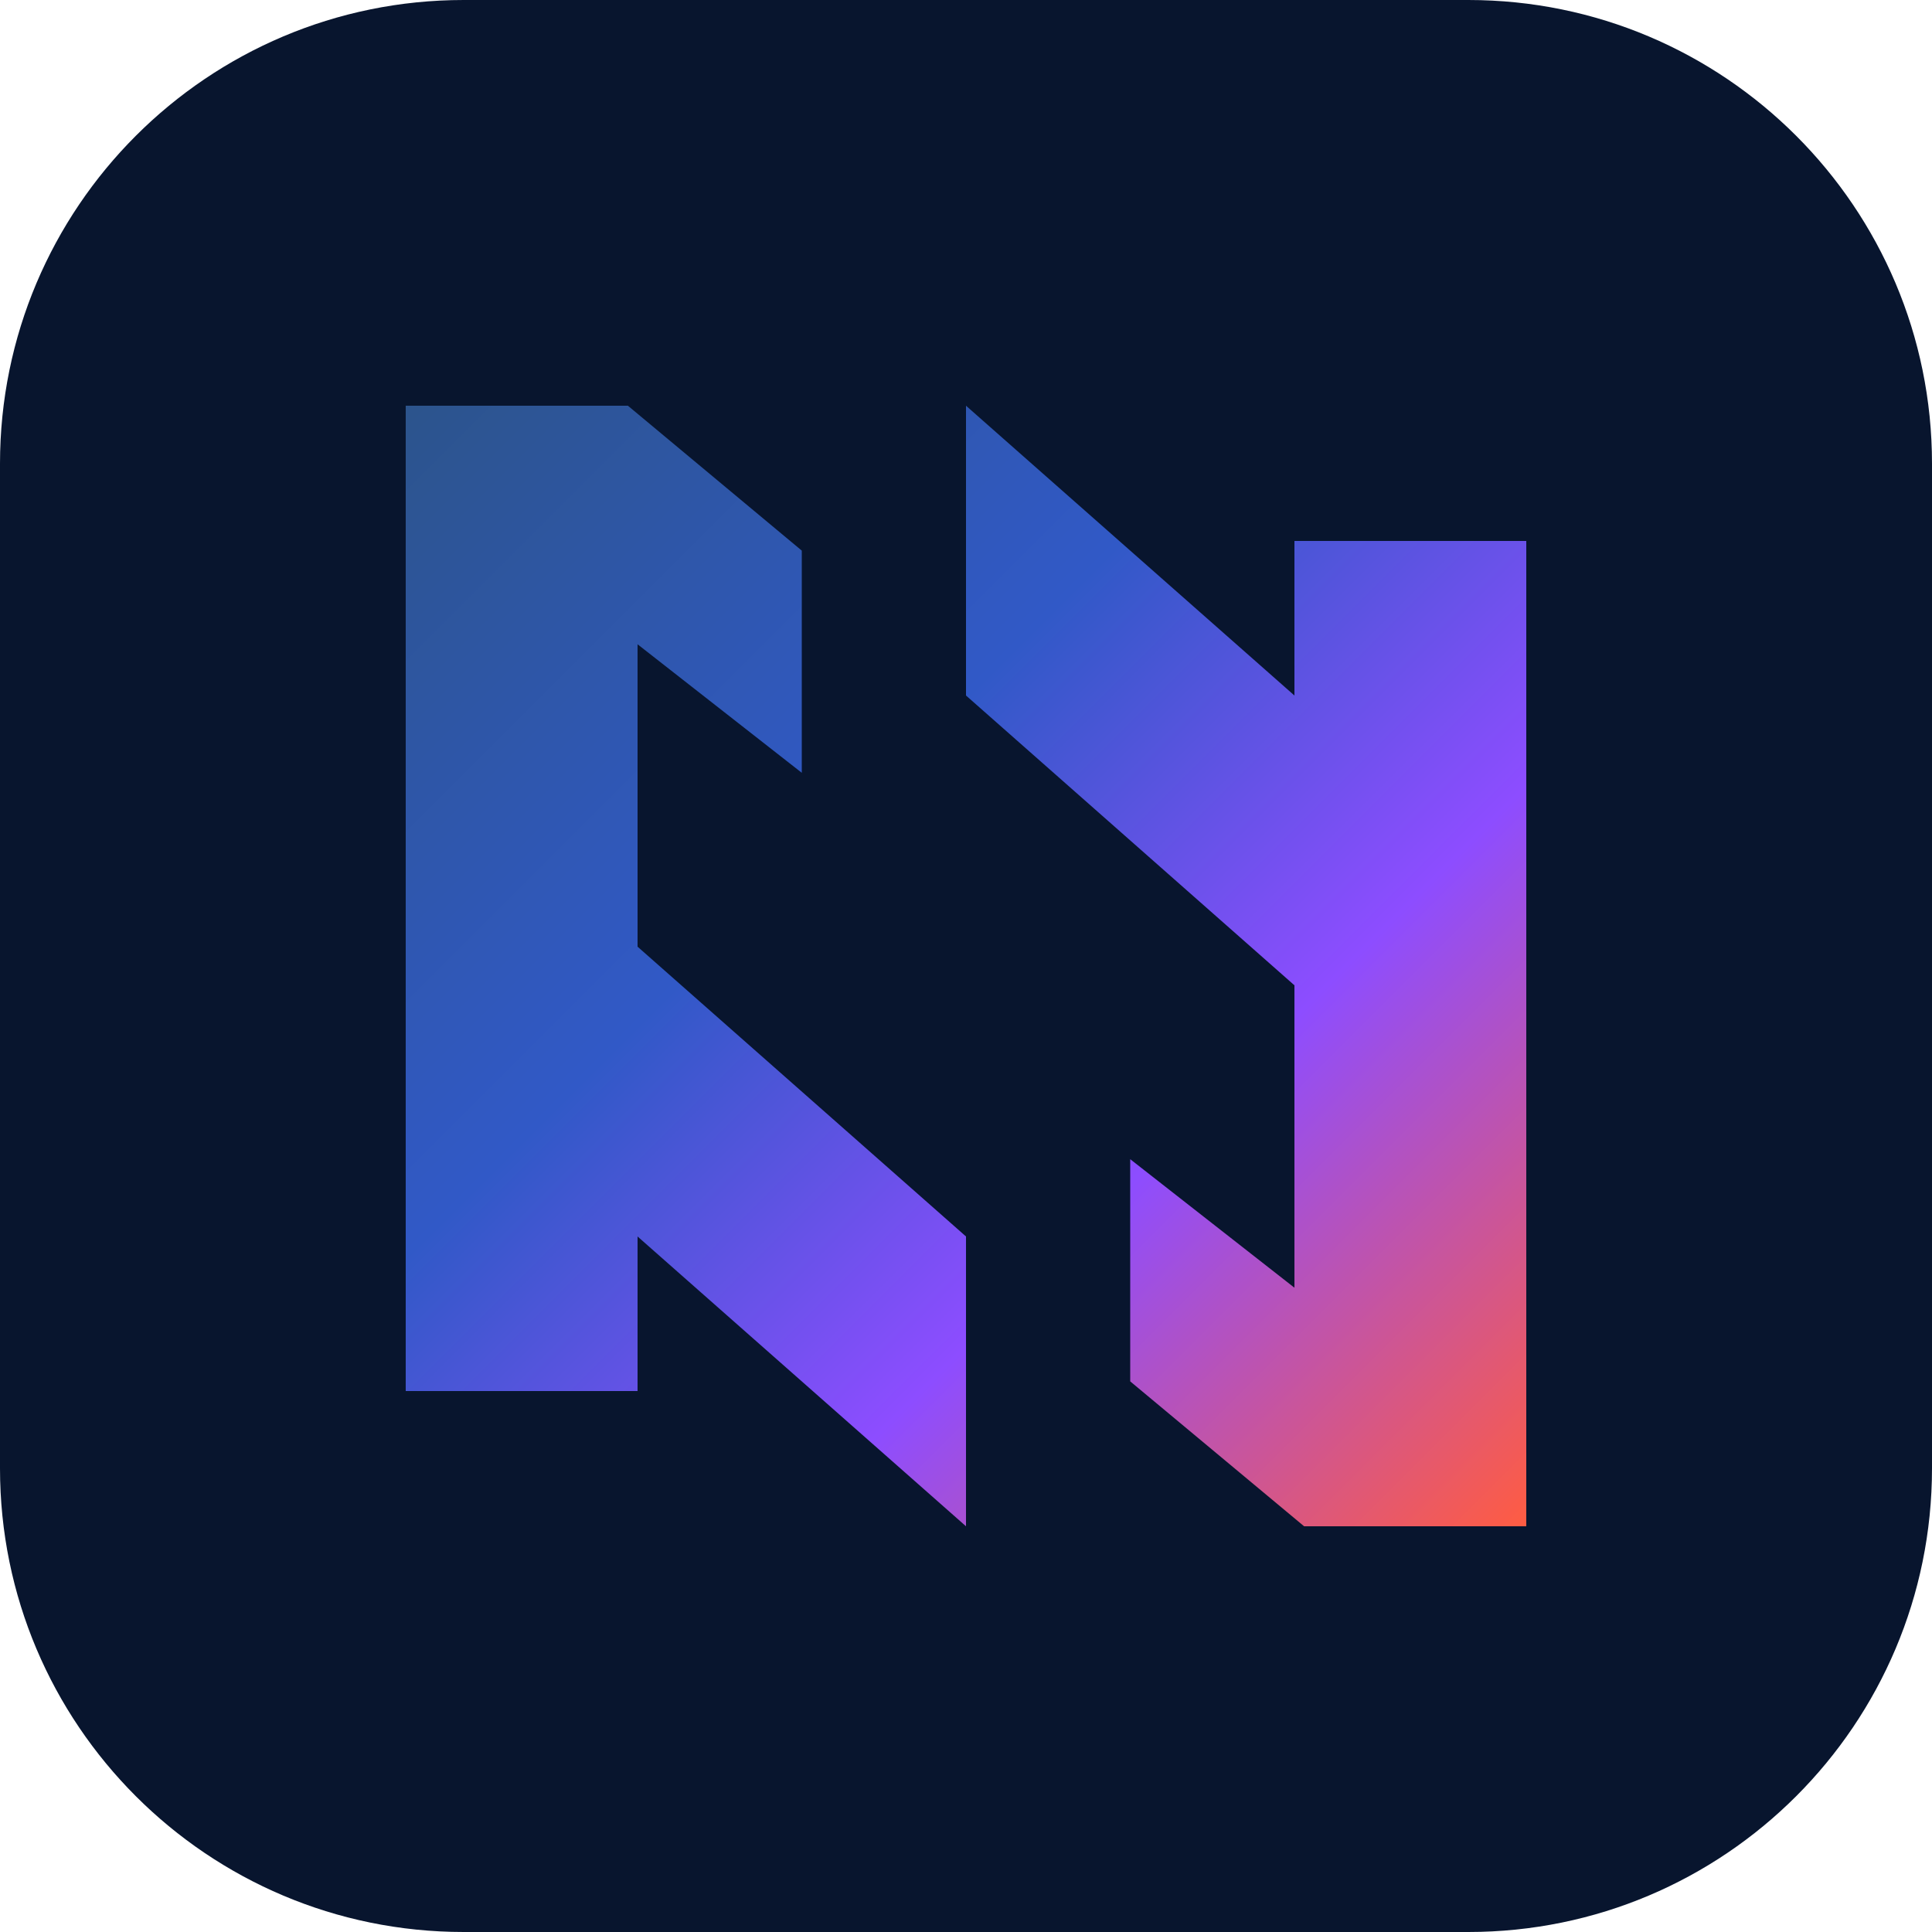
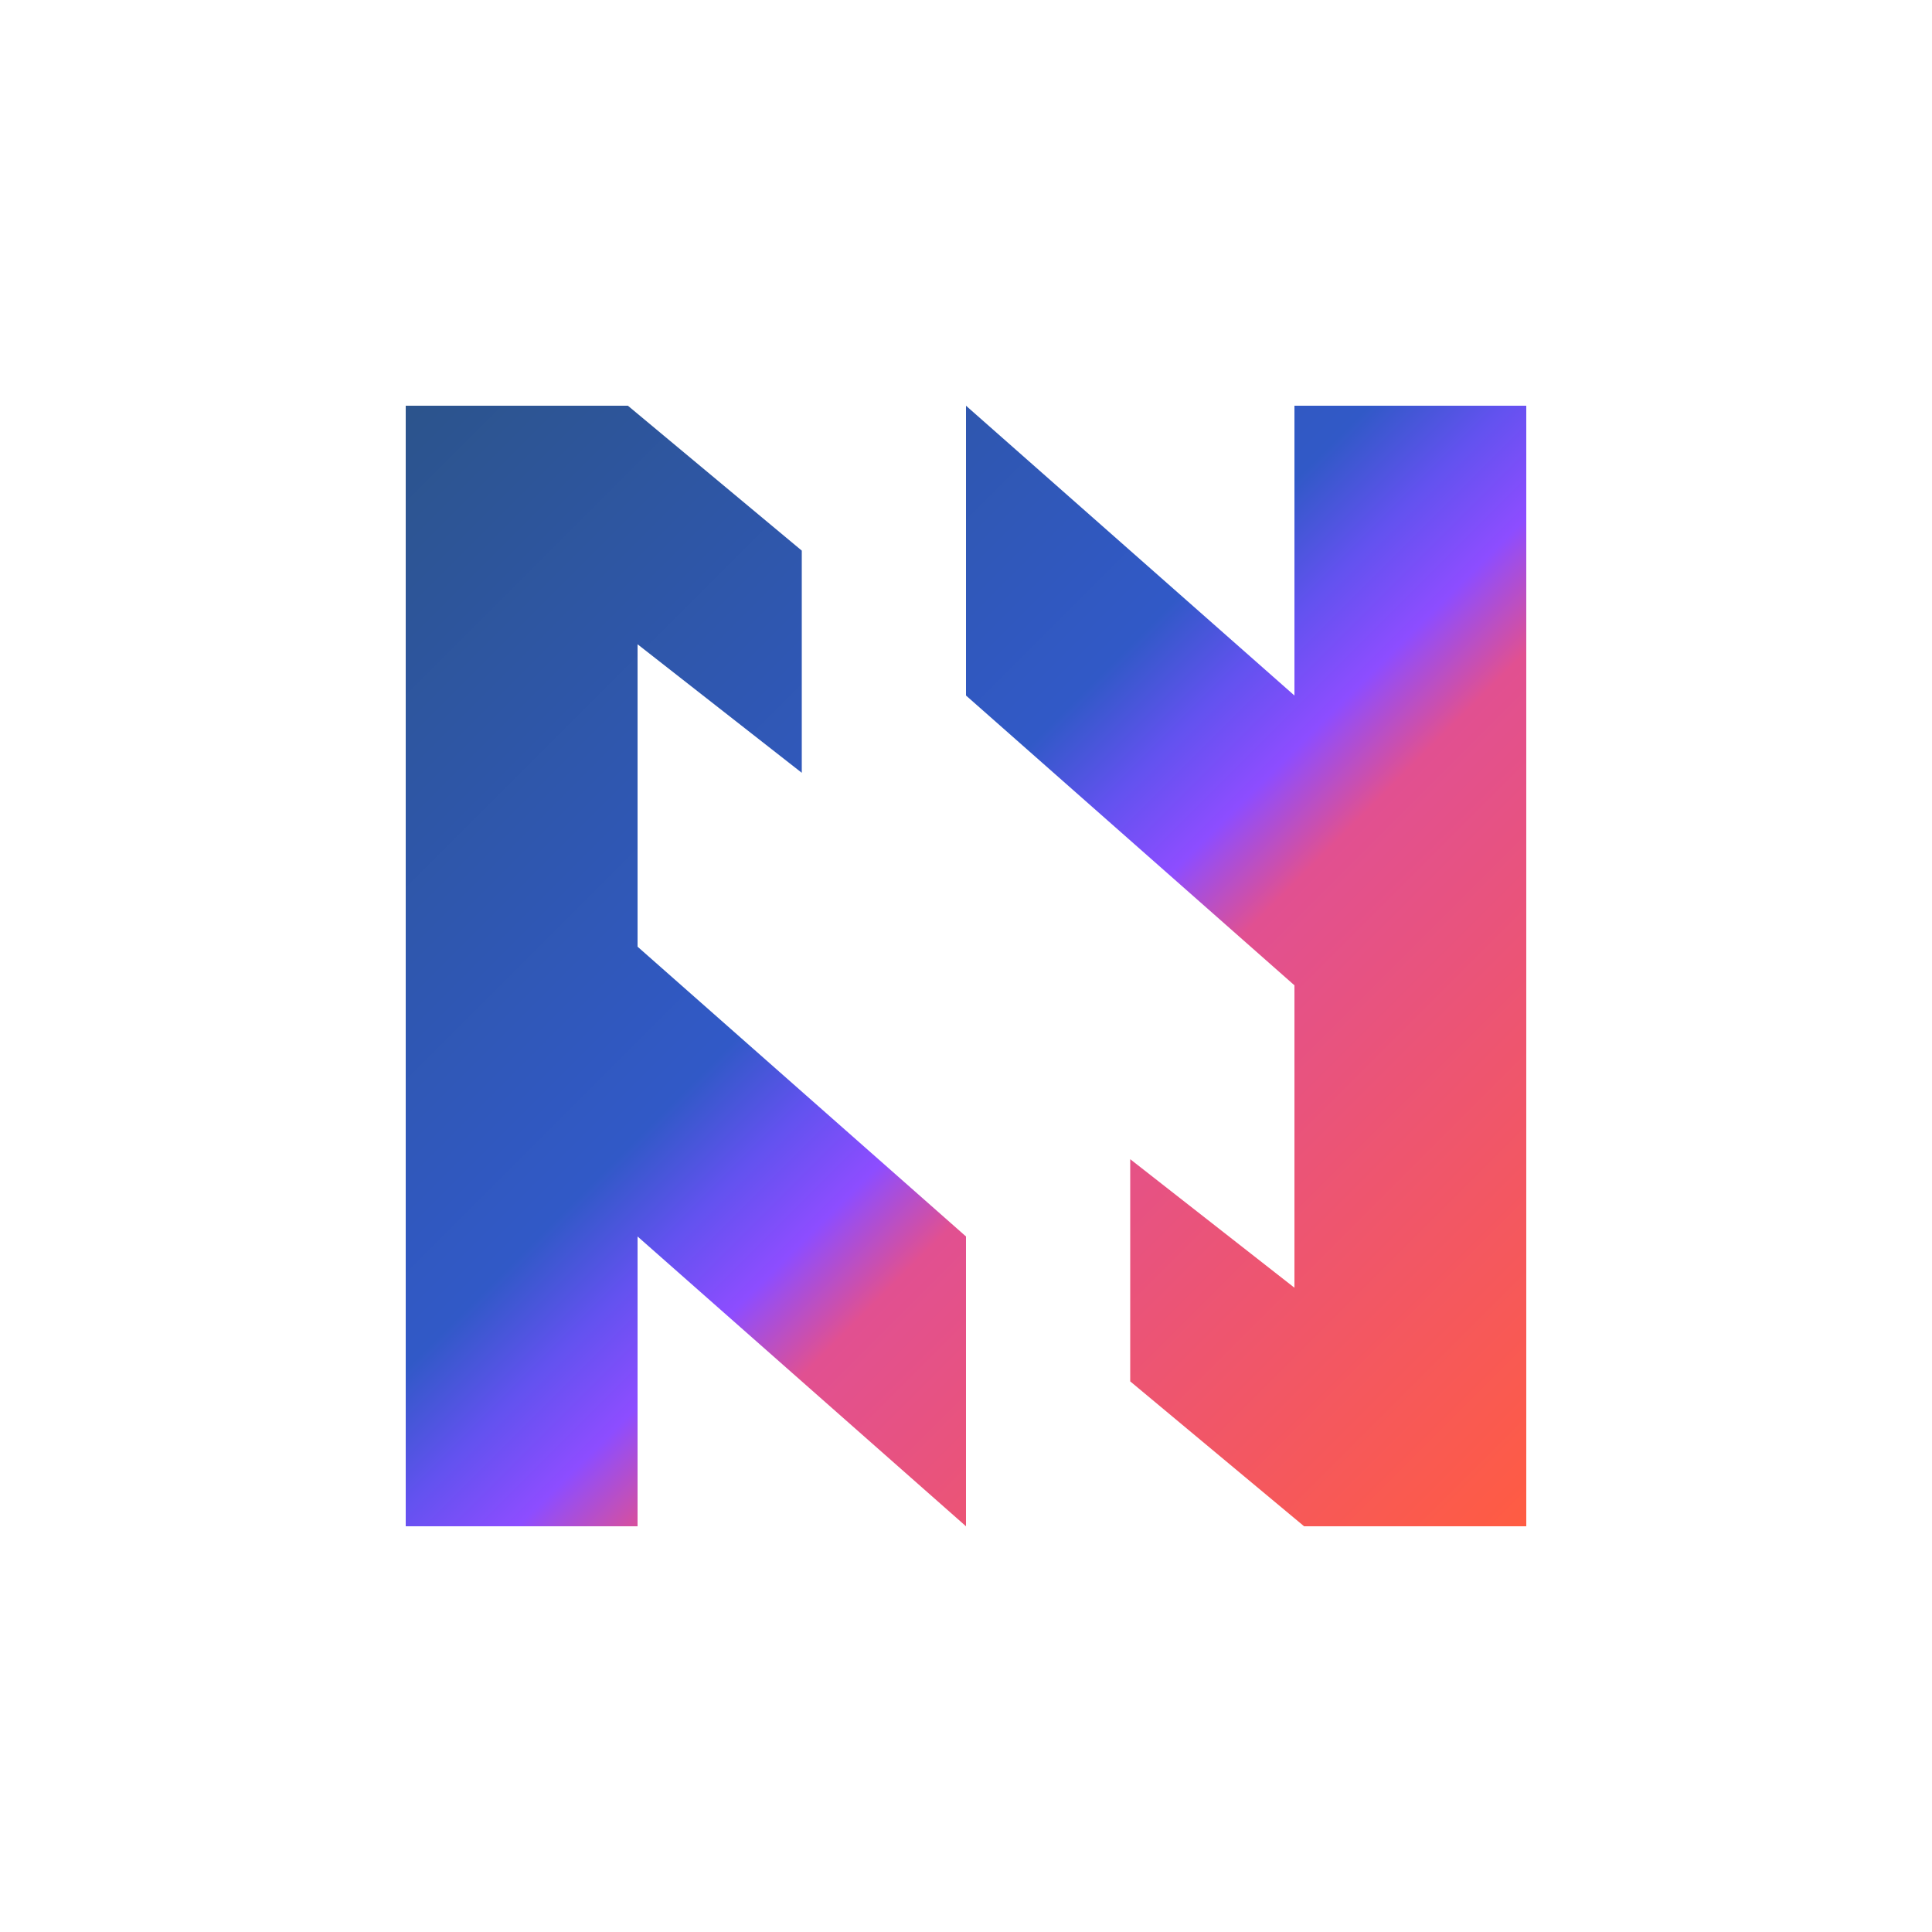
- <svg xmlns="http://www.w3.org/2000/svg" width="192" height="192" viewBox="0 0 200 200" role="img" aria-labelledby="anna-relay-title" data-master="restrained-relay-equal-heights">
+ <svg xmlns="http://www.w3.org/2000/svg" width="512" height="512" viewBox="0 0 200 200" role="img" aria-labelledby="title" data-master="relay-master-04">
  <defs>
    <linearGradient id="anna-relay-gradient" x1="42" y1="42" x2="158" y2="158" gradientUnits="userSpaceOnUse">
      <stop offset="0" stop-color="#2C548C" />
-       <stop offset="0.38" stop-color="#3159C7" />
-       <stop offset="0.67" stop-color="#8D4DFF" />
+       <stop offset="0.43" stop-color="#3159C7" />
+       <stop offset="0.49" stop-color="#6252EF" />
+       <stop offset="0.55" stop-color="#8D4DFF" />
+       <stop offset="0.61" stop-color="#E15091" />
      <stop offset="1" stop-color="#FF5C42" />
    </linearGradient>
  </defs>
-   <rect width="200" height="200" rx="48" fill="#08152E" />
-   <g fill="url(#anna-relay-gradient)">
-     <path d="M42 144V62H66V98L100 128V158L66 128V144H42Z" />
-     <path d="M158 56V138H134V102L100 72V42L134 72V56H158Z" />
-     <path d="M42 42H65L83 57V80L60 62H42V42Z" />
-     <path d="M158 158H135L117 143V120L140 138H158V158Z" />
-   </g>
+   <path fill="url(#anna-relay-gradient)" d="M42 158V62H66V98L100 128V158L66 128V158H42ZM158 42V138H134V102L100 72V42L134 72V42H158ZM42 42H65L83 57V80L60 62H42V42ZM158 158H135L117 143V120L140 138H158V158Z" />
</svg>
